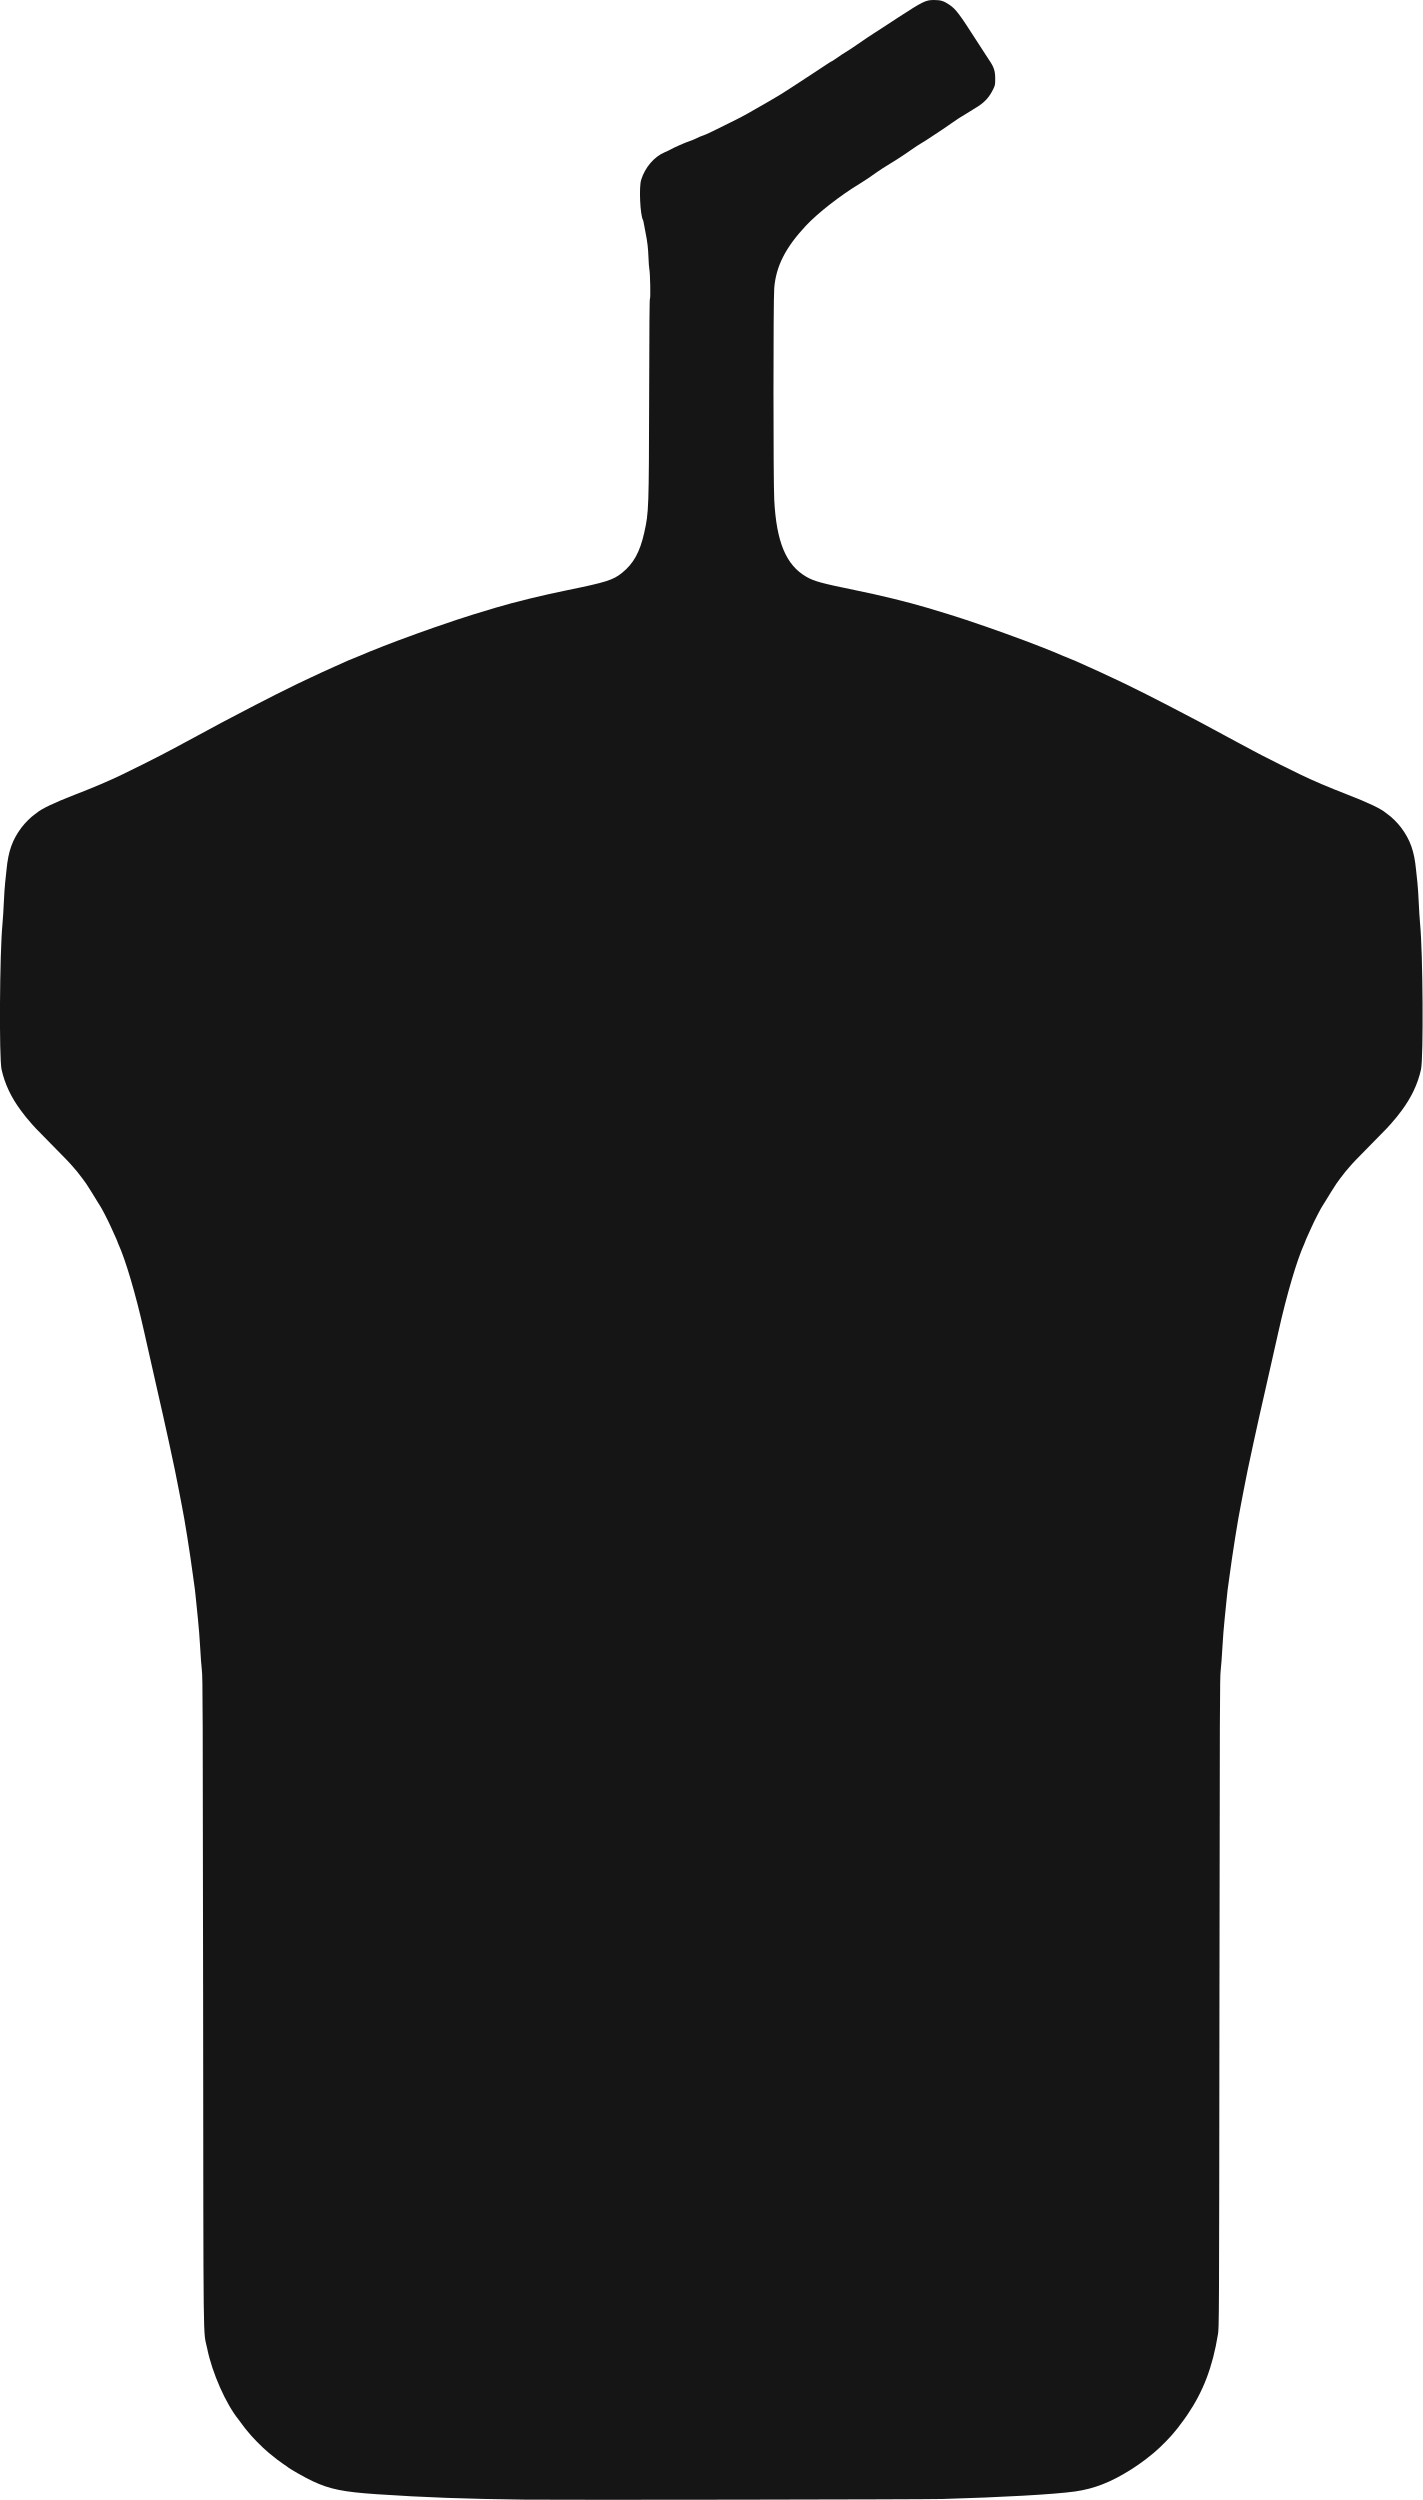
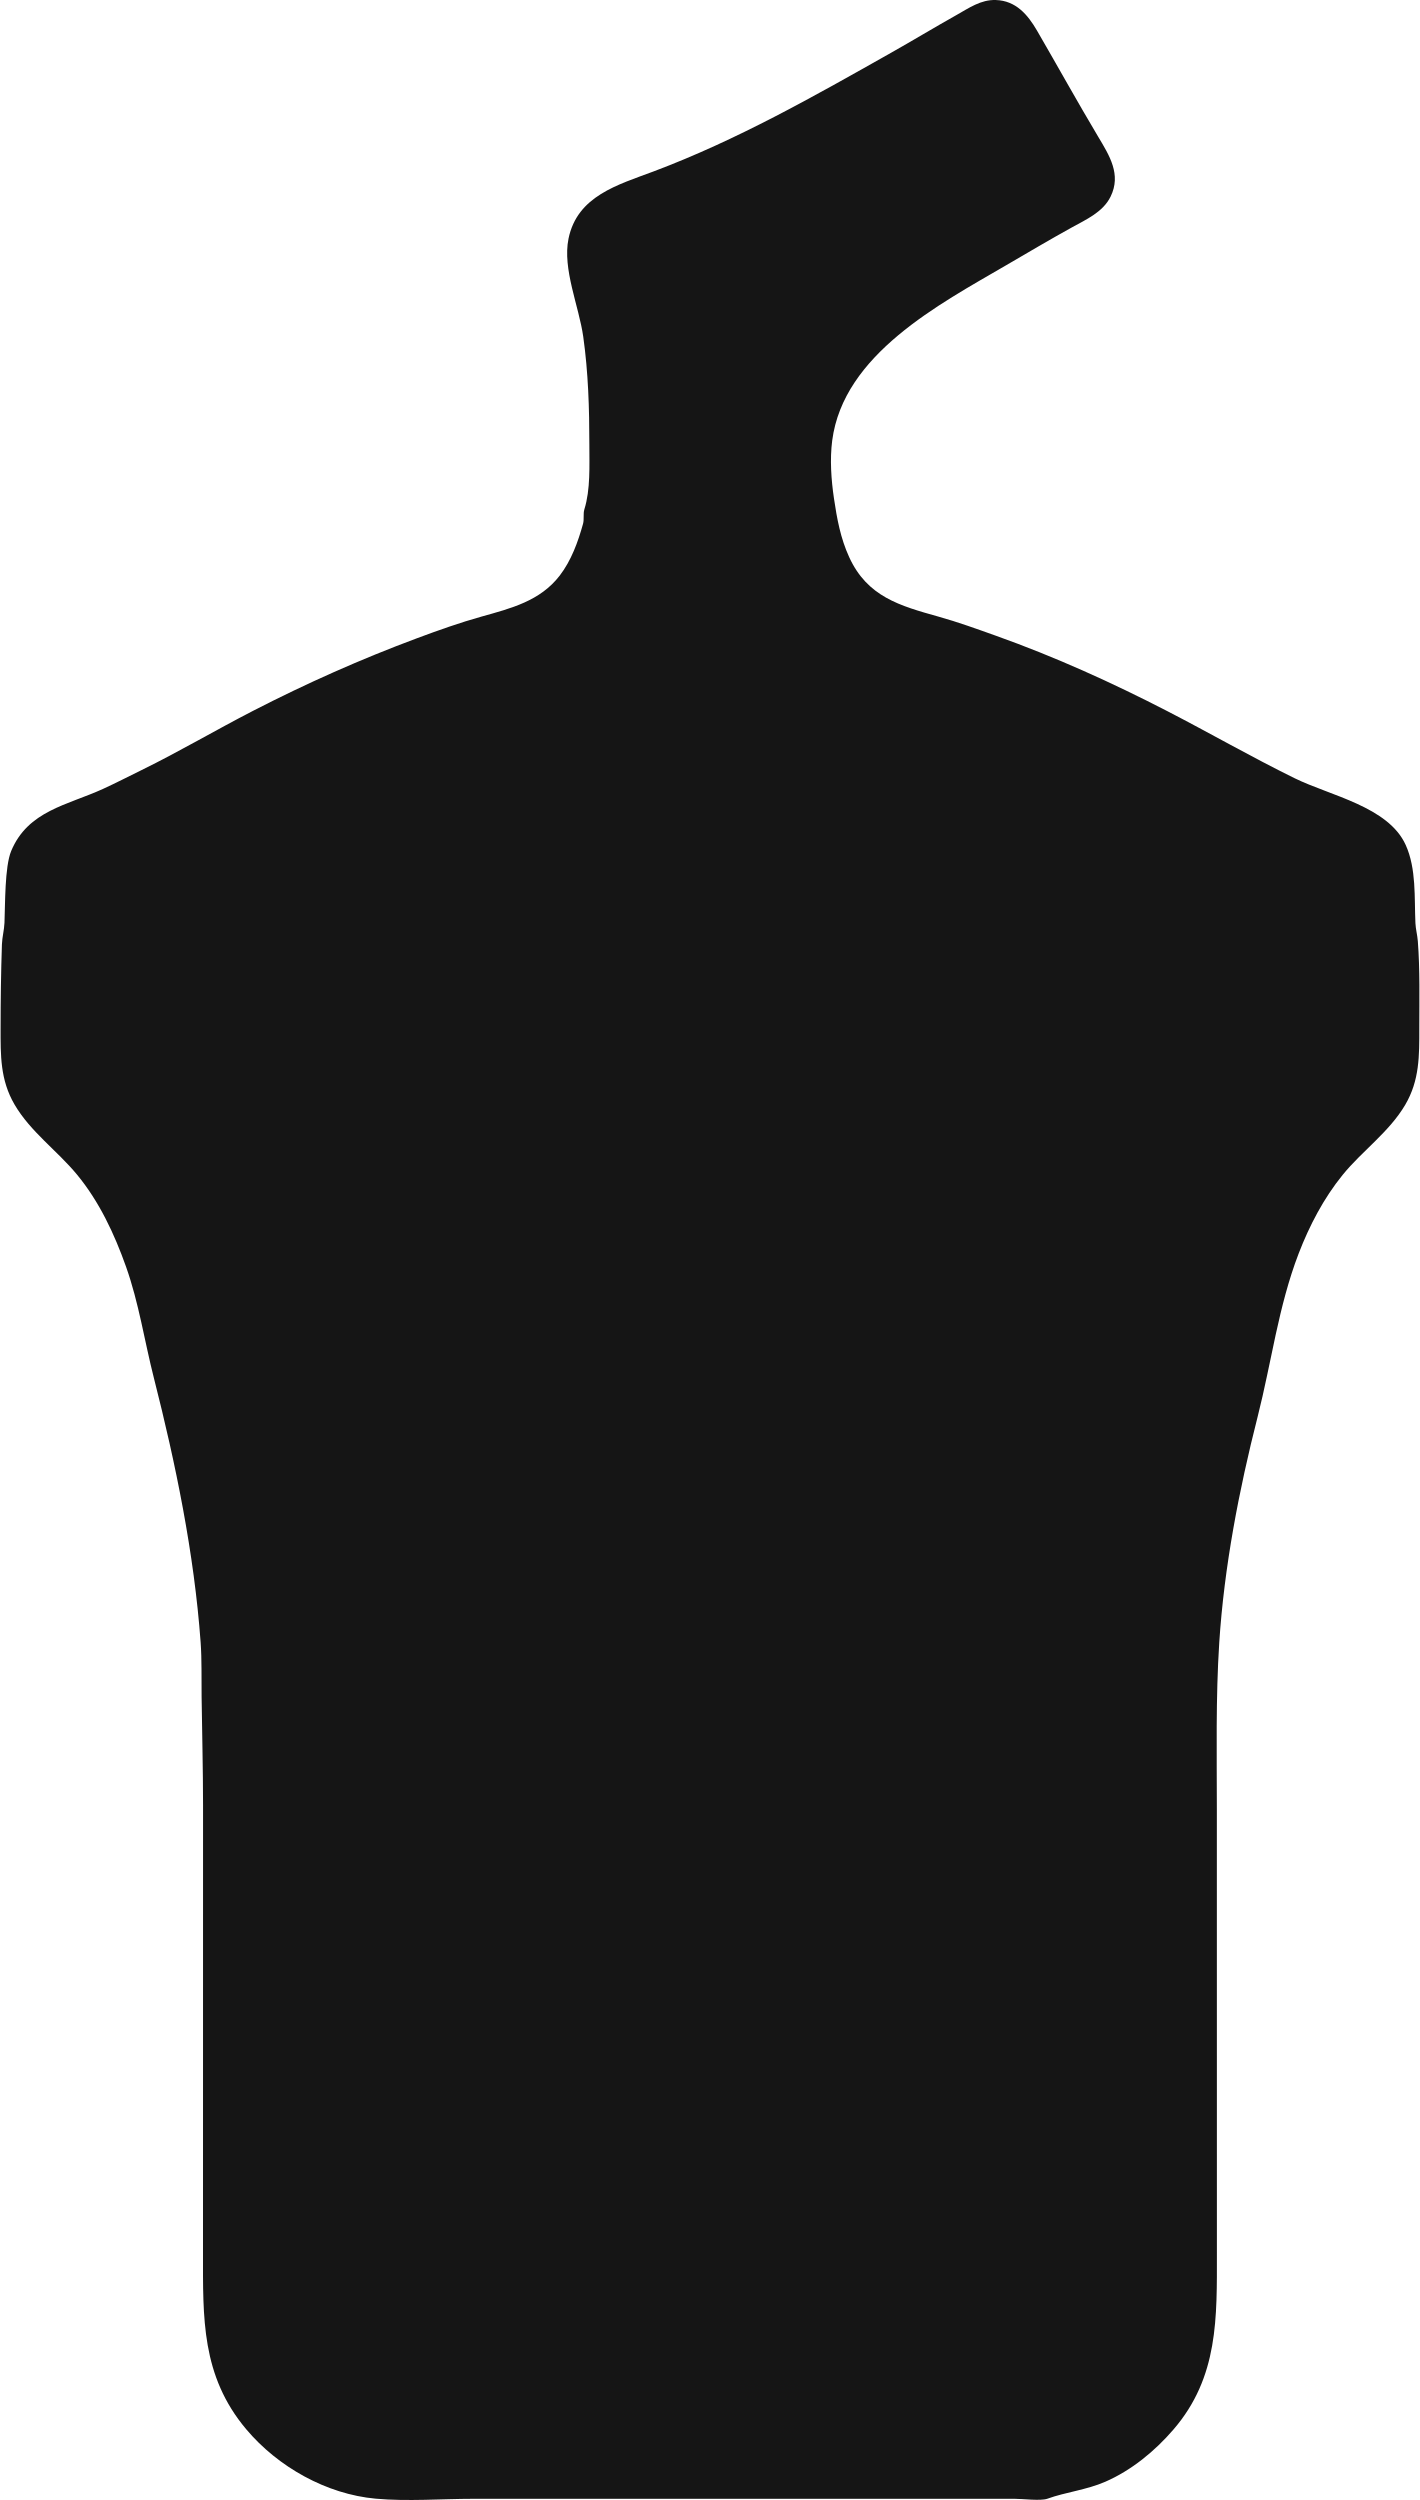
- <svg xmlns="http://www.w3.org/2000/svg" viewBox="85.25 78.25 651.25 1144.50" fill="#151515" role="img" aria-label="Smoothy">
-   <path d="M325.62 1222.59 C298.16 1222.25 279.76 1221.58 258.00 1220.12 C242.33 1219.07 236.29 1217.84 228.30 1214.10 C224.75 1212.43 217.46 1208.28 216.75 1207.51 C216.68 1207.44 215.82 1206.85 214.84 1206.20 C213.33 1205.21 211.60 1203.88 208.26 1201.13 C205.23 1198.63 200.38 1193.68 198.19 1190.84 C197.88 1190.45 197.52 1190.00 197.38 1189.84 C197.24 1189.69 196.96 1189.31 196.75 1189.01 C196.54 1188.70 196.21 1188.25 196.00 1188.00 C195.79 1187.75 195.46 1187.30 195.25 1187.00 C195.04 1186.70 194.71 1186.24 194.50 1185.99 C188.63 1178.72 182.39 1164.61 180.12 1153.49 C178.20 1144.04 178.40 1161.23 178.24 995.00 C178.10 858.65 178.06 846.10 177.67 843.00 C177.45 841.14 177.09 836.36 176.88 832.38 C176.66 828.39 176.22 822.65 175.88 819.62 C175.55 816.60 175.15 812.66 175.00 810.88 C174.85 809.09 174.62 806.95 174.50 806.12 C174.37 805.30 173.98 802.49 173.64 799.88 C172.28 789.56 169.71 773.37 168.53 767.72 C168.26 766.43 167.70 763.46 167.27 761.12 C166.46 756.66 164.55 747.38 162.65 738.75 C160.23 727.71 159.69 725.27 157.37 715.12 C154.85 704.08 154.25 701.42 151.14 687.50 C147.41 670.79 142.73 654.95 139.36 647.59 C139.16 647.15 139.00 646.74 139.00 646.66 C139.00 646.52 138.39 645.13 137.13 642.38 C136.81 641.69 136.31 640.56 136.00 639.88 C134.66 636.86 131.47 630.72 130.88 630.00 C130.71 629.79 130.25 629.06 129.86 628.38 C129.19 627.18 125.09 620.64 124.70 620.12 C124.59 619.99 123.81 618.92 122.97 617.75 C122.12 616.58 121.08 615.22 120.65 614.73 C120.22 614.24 119.40 613.28 118.83 612.61 C117.08 610.55 115.51 608.92 108.30 601.62 C101.63 594.89 100.57 593.77 98.38 591.12 C97.83 590.45 97.25 589.79 97.11 589.64 C96.96 589.50 95.97 588.21 94.91 586.78 C90.35 580.65 87.46 574.55 85.97 567.88 C84.79 562.65 85.09 514.47 86.38 501.25 C86.58 499.12 86.86 494.70 87.00 491.43 C87.14 488.16 87.41 484.06 87.61 482.31 C87.82 480.56 88.10 477.89 88.24 476.38 C89.05 467.92 90.88 462.74 95.07 457.12 C96.63 455.02 99.53 452.15 101.25 451.00 C101.56 450.79 101.94 450.51 102.09 450.37 C104.12 448.57 110.17 445.68 119.38 442.12 C128.55 438.56 134.98 435.82 141.52 432.67 C145.69 430.67 156.20 425.42 158.75 424.07 C159.78 423.52 161.86 422.42 163.38 421.63 C164.89 420.83 167.59 419.38 169.38 418.42 C171.16 417.45 173.19 416.36 173.88 416.00 C175.89 414.94 178.41 413.57 186.75 409.05 C187.37 408.72 189.39 407.65 191.25 406.69 C198.56 402.89 200.68 401.78 202.12 401.01 C205.05 399.44 218.67 392.58 221.38 391.32 C222.89 390.61 225.53 389.37 227.25 388.55 C231.55 386.51 233.11 385.79 238.88 383.21 C241.62 381.97 244.23 380.80 244.66 380.61 C245.10 380.41 245.51 380.25 245.59 380.25 C245.67 380.25 246.35 379.97 247.10 379.63 C247.85 379.28 248.53 379.00 248.61 379.00 C248.69 379.00 249.23 378.78 249.82 378.52 C253.71 376.75 266.22 371.86 272.88 369.51 C273.98 369.13 275.66 368.50 276.62 368.13 C278.37 367.45 288.81 363.83 294.25 362.02 C298.87 360.48 304.00 358.88 312.00 356.50 C320.97 353.83 333.39 350.79 345.12 348.40 C362.69 344.82 365.95 343.78 369.99 340.53 C375.32 336.24 378.20 331.00 380.21 321.99 C382.26 312.82 382.31 311.15 382.43 259.06 C382.49 227.46 382.60 215.00 382.79 215.00 C383.13 215.00 382.90 203.18 382.52 201.50 C382.39 200.88 382.20 198.46 382.12 196.12 C381.98 191.99 381.61 188.85 380.83 185.00 C380.62 183.97 380.30 182.25 380.11 181.19 C379.93 180.12 379.72 179.15 379.64 179.03 C378.32 176.89 377.72 164.04 378.77 160.59 C380.50 154.95 384.73 149.98 389.50 147.98 C390.53 147.55 391.73 146.98 392.17 146.72 C393.49 145.91 399.40 143.32 400.89 142.88 C401.66 142.66 403.15 142.04 404.20 141.51 C405.26 140.98 406.60 140.42 407.17 140.27 C408.14 140.01 412.76 137.79 422.25 133.02 C425.69 131.29 428.32 129.83 437.00 124.80 C441.63 122.12 443.71 120.85 446.69 118.88 C448.35 117.78 450.20 116.58 450.79 116.21 C451.39 115.85 453.19 114.67 454.79 113.59 C456.40 112.51 458.37 111.21 459.17 110.71 C459.97 110.20 461.81 108.99 463.25 108.02 C464.69 107.05 465.98 106.25 466.10 106.25 C466.23 106.25 466.90 105.82 467.60 105.30 C468.88 104.35 472.24 102.15 474.67 100.67 C475.39 100.23 477.41 98.86 479.17 97.62 C480.92 96.39 483.52 94.64 484.93 93.75 C486.35 92.86 488.49 91.47 489.69 90.67 C490.89 89.87 493.81 87.96 496.18 86.42 C507.82 78.85 509.04 78.25 512.80 78.25 C515.91 78.25 517.35 78.70 519.91 80.45 C522.84 82.46 524.46 84.59 532.28 96.81 C536.05 102.69 537.27 104.57 537.99 105.62 C540.23 108.85 540.84 110.66 540.85 114.00 C540.86 116.99 540.82 117.20 540.08 118.79 C538.18 122.83 535.88 125.30 531.75 127.73 C530.72 128.33 529.26 129.24 528.50 129.75 C527.74 130.26 526.51 131.01 525.75 131.43 C524.99 131.84 523.13 133.07 521.61 134.15 C520.09 135.24 517.98 136.69 516.92 137.38 C515.86 138.06 513.45 139.66 511.56 140.93 C509.67 142.20 507.57 143.54 506.90 143.89 C506.23 144.25 504.20 145.58 502.40 146.85 C498.53 149.58 494.33 152.29 489.25 155.35 C488.63 155.73 487.55 156.45 486.85 156.95 C483.65 159.26 481.22 160.90 479.13 162.16 C469.93 167.72 459.65 175.74 454.11 181.67 C444.80 191.64 440.45 200.26 439.69 210.25 C439.23 216.22 439.24 298.30 439.70 307.12 C440.70 326.40 445.09 336.93 454.38 342.29 C457.92 344.34 461.35 345.28 476.62 348.40 C488.36 350.79 500.78 353.83 509.75 356.50 C517.75 358.88 522.88 360.48 527.50 362.02 C532.94 363.83 543.38 367.45 545.12 368.13 C546.09 368.50 547.77 369.13 548.88 369.51 C555.53 371.86 568.04 376.75 571.93 378.52 C572.52 378.78 573.06 379.00 573.14 379.00 C573.22 379.00 573.90 379.28 574.65 379.62 C575.40 379.97 576.08 380.25 576.16 380.25 C576.24 380.25 576.65 380.41 577.09 380.61 C577.52 380.80 580.12 381.97 582.88 383.21 C588.64 385.79 590.20 386.51 594.50 388.55 C596.22 389.37 598.86 390.61 600.38 391.32 C603.08 392.58 616.70 399.44 619.62 401.01 C621.07 401.78 623.19 402.89 630.50 406.69 C632.36 407.65 634.38 408.72 635.00 409.05 C643.34 413.57 645.86 414.94 647.88 416.00 C648.56 416.36 650.59 417.45 652.38 418.42 C654.16 419.38 656.86 420.83 658.38 421.63 C659.89 422.42 661.97 423.52 663.00 424.07 C665.55 425.42 676.06 430.67 680.23 432.67 C686.77 435.82 693.20 438.56 702.38 442.12 C711.58 445.68 717.63 448.57 719.66 450.37 C719.81 450.51 720.19 450.79 720.50 451.00 C722.22 452.15 725.12 455.02 726.68 457.12 C730.87 462.74 732.70 467.92 733.51 476.38 C733.65 477.89 733.93 480.56 734.14 482.31 C734.34 484.06 734.61 488.16 734.75 491.43 C734.89 494.70 735.17 499.12 735.37 501.25 C736.66 514.47 736.96 562.65 735.78 567.88 C734.29 574.55 731.40 580.65 726.84 586.78 C725.78 588.21 724.79 589.50 724.64 589.64 C724.50 589.79 723.92 590.45 723.38 591.12 C721.18 593.77 720.12 594.89 713.45 601.62 C706.24 608.92 704.67 610.55 702.92 612.61 C702.35 613.28 701.53 614.24 701.10 614.73 C700.67 615.22 699.63 616.58 698.78 617.75 C697.94 618.92 697.16 619.99 697.05 620.12 C696.66 620.64 692.56 627.18 691.89 628.38 C691.50 629.06 691.04 629.79 690.87 630.00 C690.28 630.72 687.09 636.86 685.75 639.88 C685.44 640.56 684.94 641.69 684.62 642.38 C683.36 645.13 682.75 646.52 682.75 646.66 C682.75 646.74 682.59 647.15 682.39 647.59 C679.02 654.95 674.34 670.79 670.61 687.50 C667.50 701.42 666.90 704.08 664.38 715.12 C662.06 725.27 661.52 727.71 659.10 738.75 C657.20 747.38 655.29 756.66 654.48 761.12 C654.05 763.46 653.49 766.43 653.22 767.72 C652.04 773.37 649.47 789.56 648.11 799.88 C647.77 802.49 647.38 805.30 647.25 806.12 C647.13 806.95 646.90 809.09 646.75 810.88 C646.60 812.66 646.20 816.60 645.87 819.62 C645.53 822.65 645.09 828.39 644.87 832.38 C644.66 836.36 644.30 841.14 644.08 843.00 C643.69 846.10 643.65 858.65 643.51 995.00 C643.36 1143.62 643.36 1143.62 642.80 1147.05 C640.36 1161.93 636.10 1173.08 628.70 1183.95 C628.11 1184.82 627.46 1185.73 627.25 1185.99 C627.04 1186.24 626.71 1186.70 626.50 1187.00 C626.29 1187.30 625.96 1187.75 625.75 1188.00 C625.54 1188.25 625.21 1188.70 625.00 1189.01 C624.79 1189.31 624.51 1189.69 624.37 1189.84 C624.23 1190.00 623.87 1190.45 623.56 1190.84 C621.37 1193.68 616.52 1198.63 613.49 1201.13 C610.15 1203.88 608.42 1205.21 606.91 1206.20 C605.93 1206.85 605.07 1207.44 605.00 1207.51 C604.93 1207.58 603.98 1208.21 602.88 1208.90 C593.76 1214.64 586.21 1217.59 577.38 1218.85 C568.25 1220.15 543.70 1221.54 516.62 1222.29 C507.84 1222.53 342.00 1222.79 325.62 1222.59 Z" />
+ <svg xmlns="http://www.w3.org/2000/svg" viewBox="0 0 568 1000" fill="#151515" role="img" aria-label="Smoothy">
+   <path d="M283.90 999.52 C252.43 999.52 220.95 999.52 189.48 999.52 C176.58 999.52 163.12 1000.63 150.28 999.47 C130.64 997.70 111.19 986.80 98.48 971.69 C80.46 950.25 81.20 927.13 81.20 900.86 C81.20 875.20 81.21 849.54 81.21 823.87 C81.21 789.98 81.22 756.09 81.22 722.19 C81.22 707.67 80.83 693.15 80.64 678.66 C80.54 671.41 80.77 664.12 80.25 656.89 C77.66 621.33 70.31 585.65 61.54 551.14 C57.76 536.29 55.56 521.18 50.40 506.65 C45.75 493.56 39.70 480.62 30.80 469.84 C22.85 460.21 12.18 452.72 5.81 441.80 C0.06 431.94 0.23 422.18 0.24 411.13 C0.24 399.99 0.40 388.87 0.77 377.74 C0.87 374.83 1.67 372.03 1.79 369.12 C2.09 361.93 1.86 346.69 4.47 340.41 C11.19 324.27 26.96 322.07 41.17 315.58 C46.37 313.20 51.54 310.53 56.70 308.00 C71.80 300.59 86.29 292.02 101.23 284.33 C122.57 273.35 144.37 263.64 166.87 255.27 C175.32 252.12 184.00 249.04 192.63 246.63 C204.42 243.32 216.04 240.42 223.88 230.25 C228.51 224.23 231.23 216.72 233.22 209.50 C233.72 207.68 233.19 205.52 233.75 203.72 C236.22 195.80 235.74 186.28 235.74 177.92 C235.74 163.34 235.32 149.12 233.30 134.69 C231.58 122.43 224.92 107.62 227.41 95.45 C230.91 78.36 247.16 73.93 261.46 68.56 C294.81 56.02 325.42 38.62 356.34 21.16 C365.10 16.22 373.71 11.01 382.48 6.08 C387.53 3.25 392.32 -0.21 398.36 0.01 C406.35 0.29 411.07 5.82 414.79 12.22 C422.98 26.34 430.89 40.63 439.25 54.65 C443.77 62.23 448.60 69.78 444.23 78.66 C441.18 84.85 434.48 87.79 428.74 90.97 C419.91 95.85 411.20 101.01 402.48 106.09 C375.67 121.73 337.37 141.73 332.88 176.23 C331.91 183.74 332.48 191.90 333.58 199.33 C334.78 207.49 336.21 215.31 339.68 222.87 C346.93 238.70 359.93 242.32 375.36 246.64 C383.15 248.82 390.84 251.61 398.46 254.33 C421.97 262.71 444.69 272.99 466.86 284.42 C483.95 293.24 500.59 302.81 517.85 311.29 C532.10 318.29 555.34 322.64 562.28 337.99 C566.59 347.51 565.70 359.06 566.17 369.27 C566.29 371.70 566.94 374.03 567.13 376.45 C568.01 387.98 567.72 399.73 567.72 411.29 C567.73 422.31 567.85 432.12 562.08 441.94 C555.66 452.84 544.95 460.26 537.06 469.96 C529.49 479.28 523.77 490.22 519.47 501.39 C511.34 522.54 508.59 544.94 503.05 566.71 C495.58 596.07 489.66 626.76 487.70 657.06 C486.27 679.22 486.74 701.59 486.74 723.80 C486.74 756.73 486.74 789.65 486.75 822.58 C486.75 848.72 486.76 874.87 486.76 901.02 C486.76 927.02 487.48 950.81 469.37 971.82 C461.92 980.47 452.60 988.13 442.07 992.72 C434.58 995.98 426.27 996.84 418.98 999.48 C416.31 1000.45 409.05 999.52 405.92 999.52 C396.23 999.52 386.55 999.52 376.87 999.52 C345.88 999.52 314.89 999.52 283.90 999.52 Z" />
</svg>
